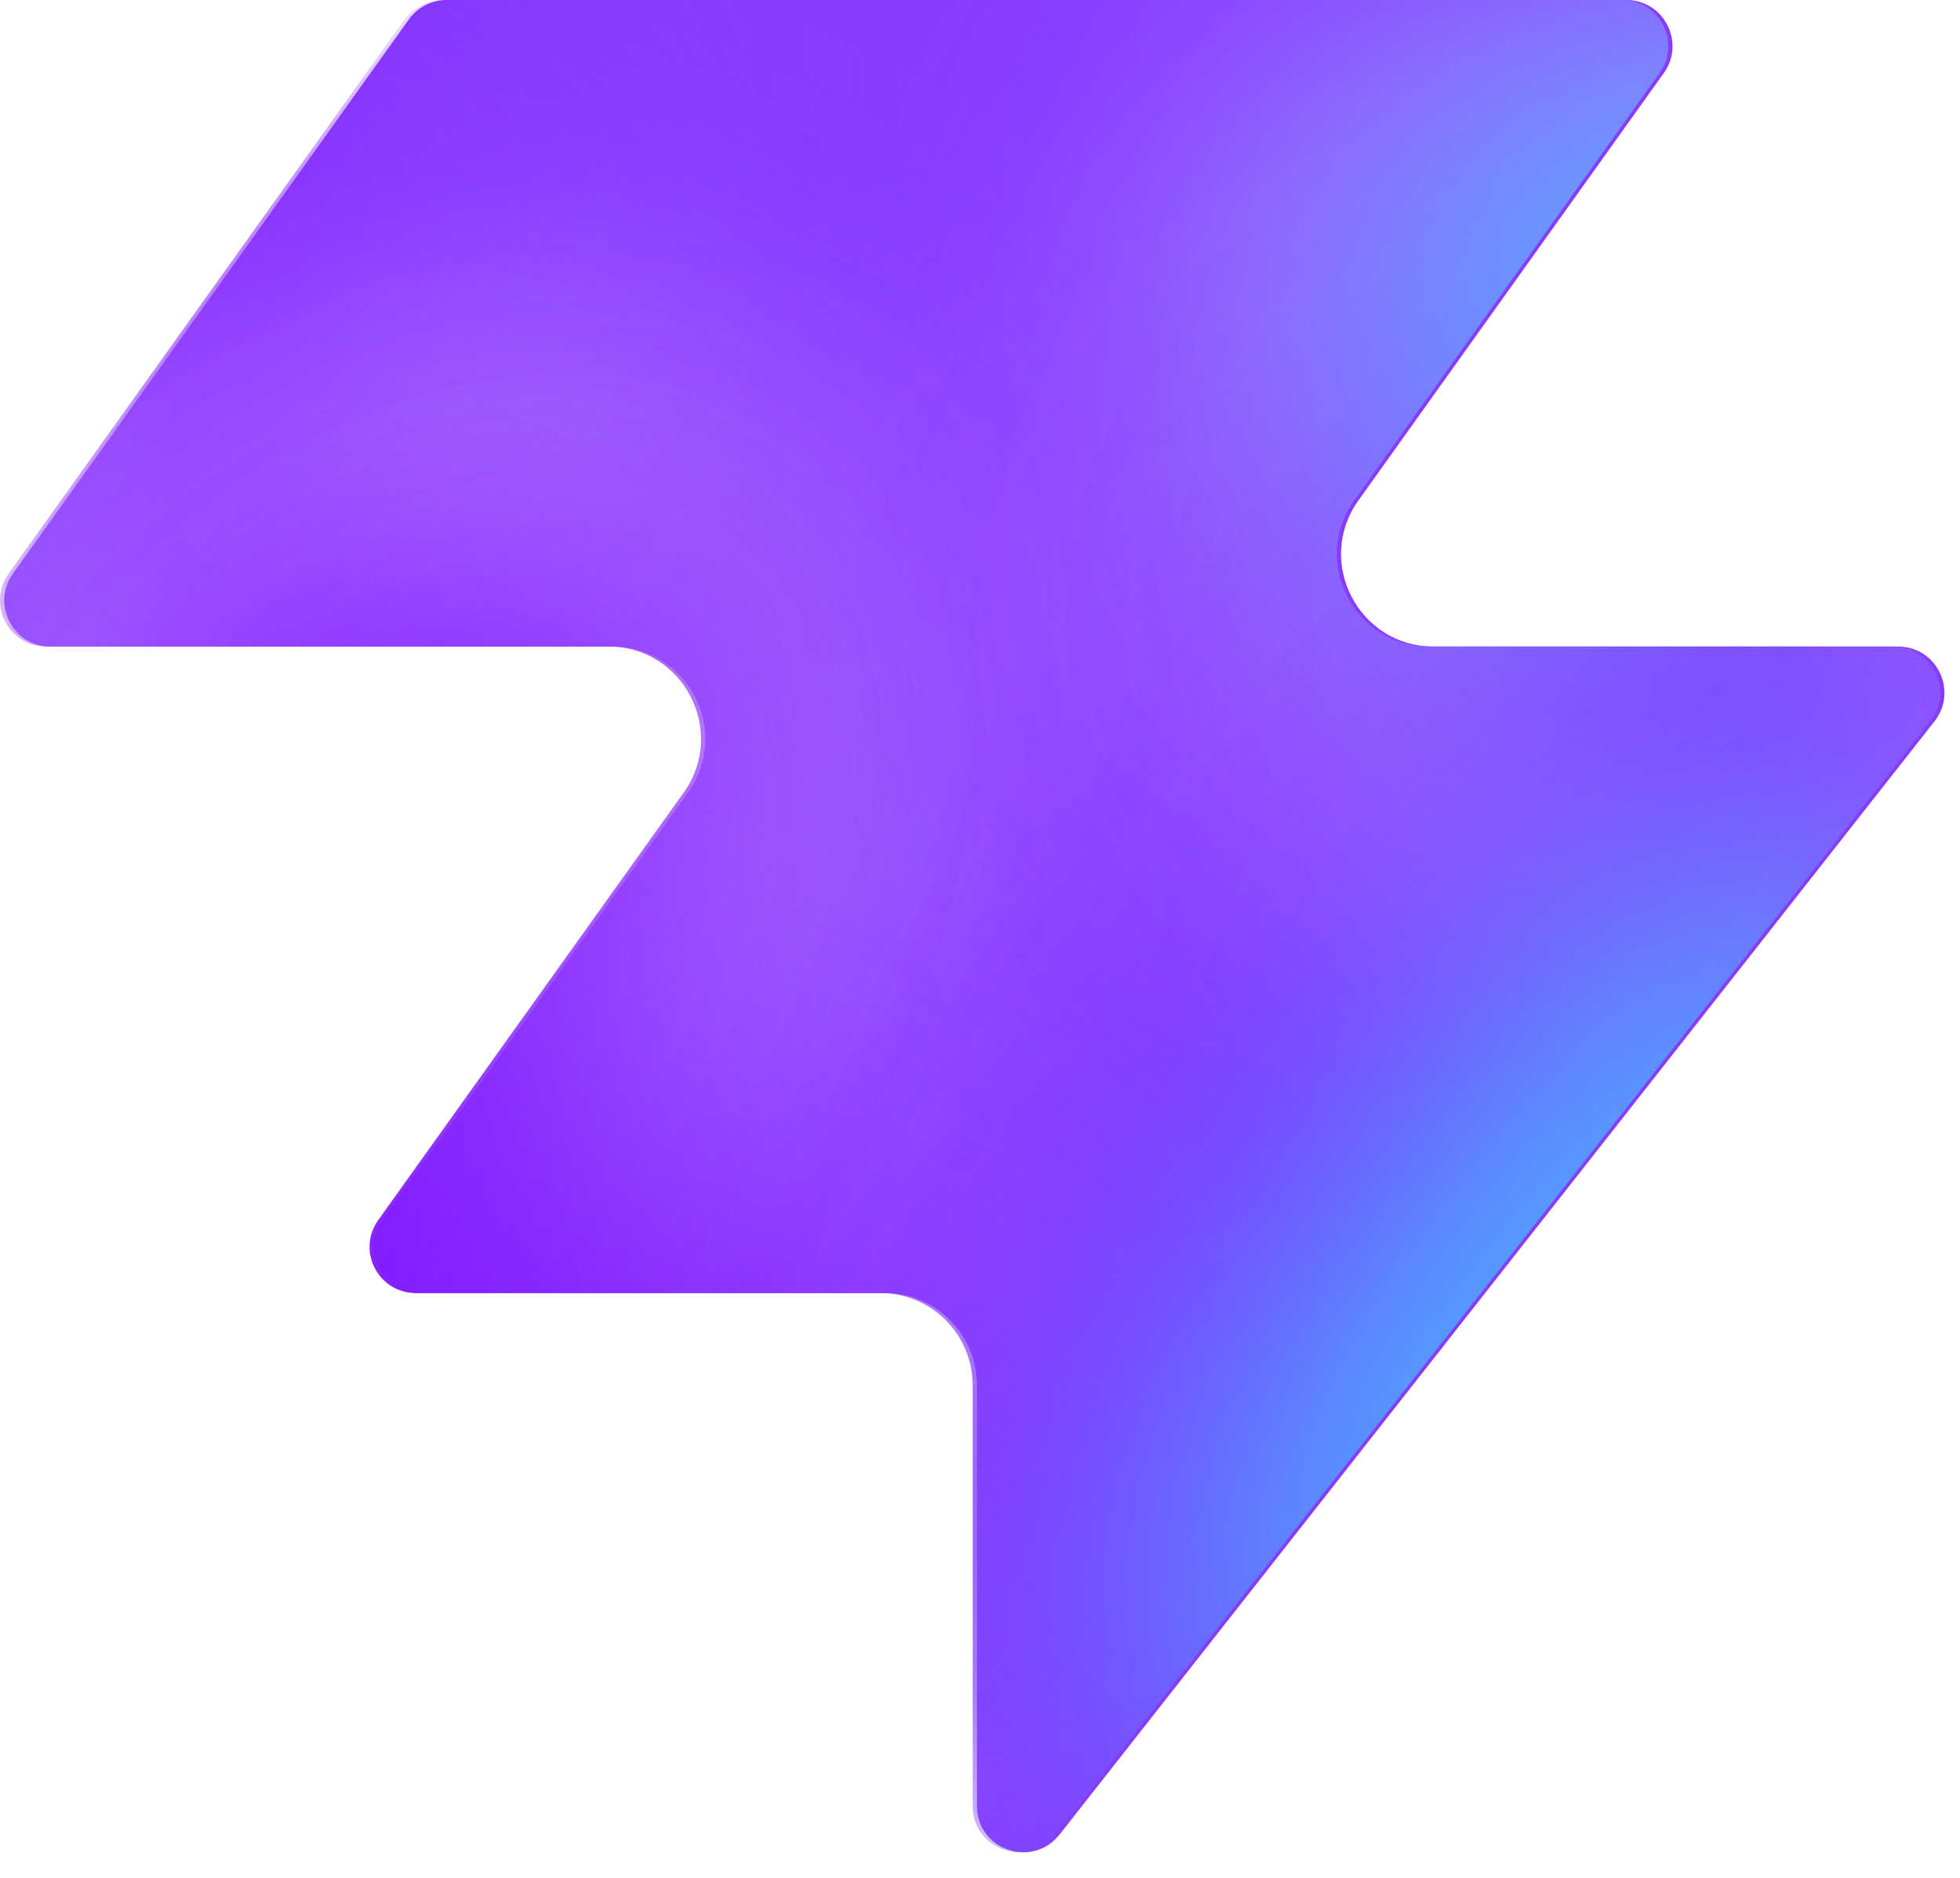
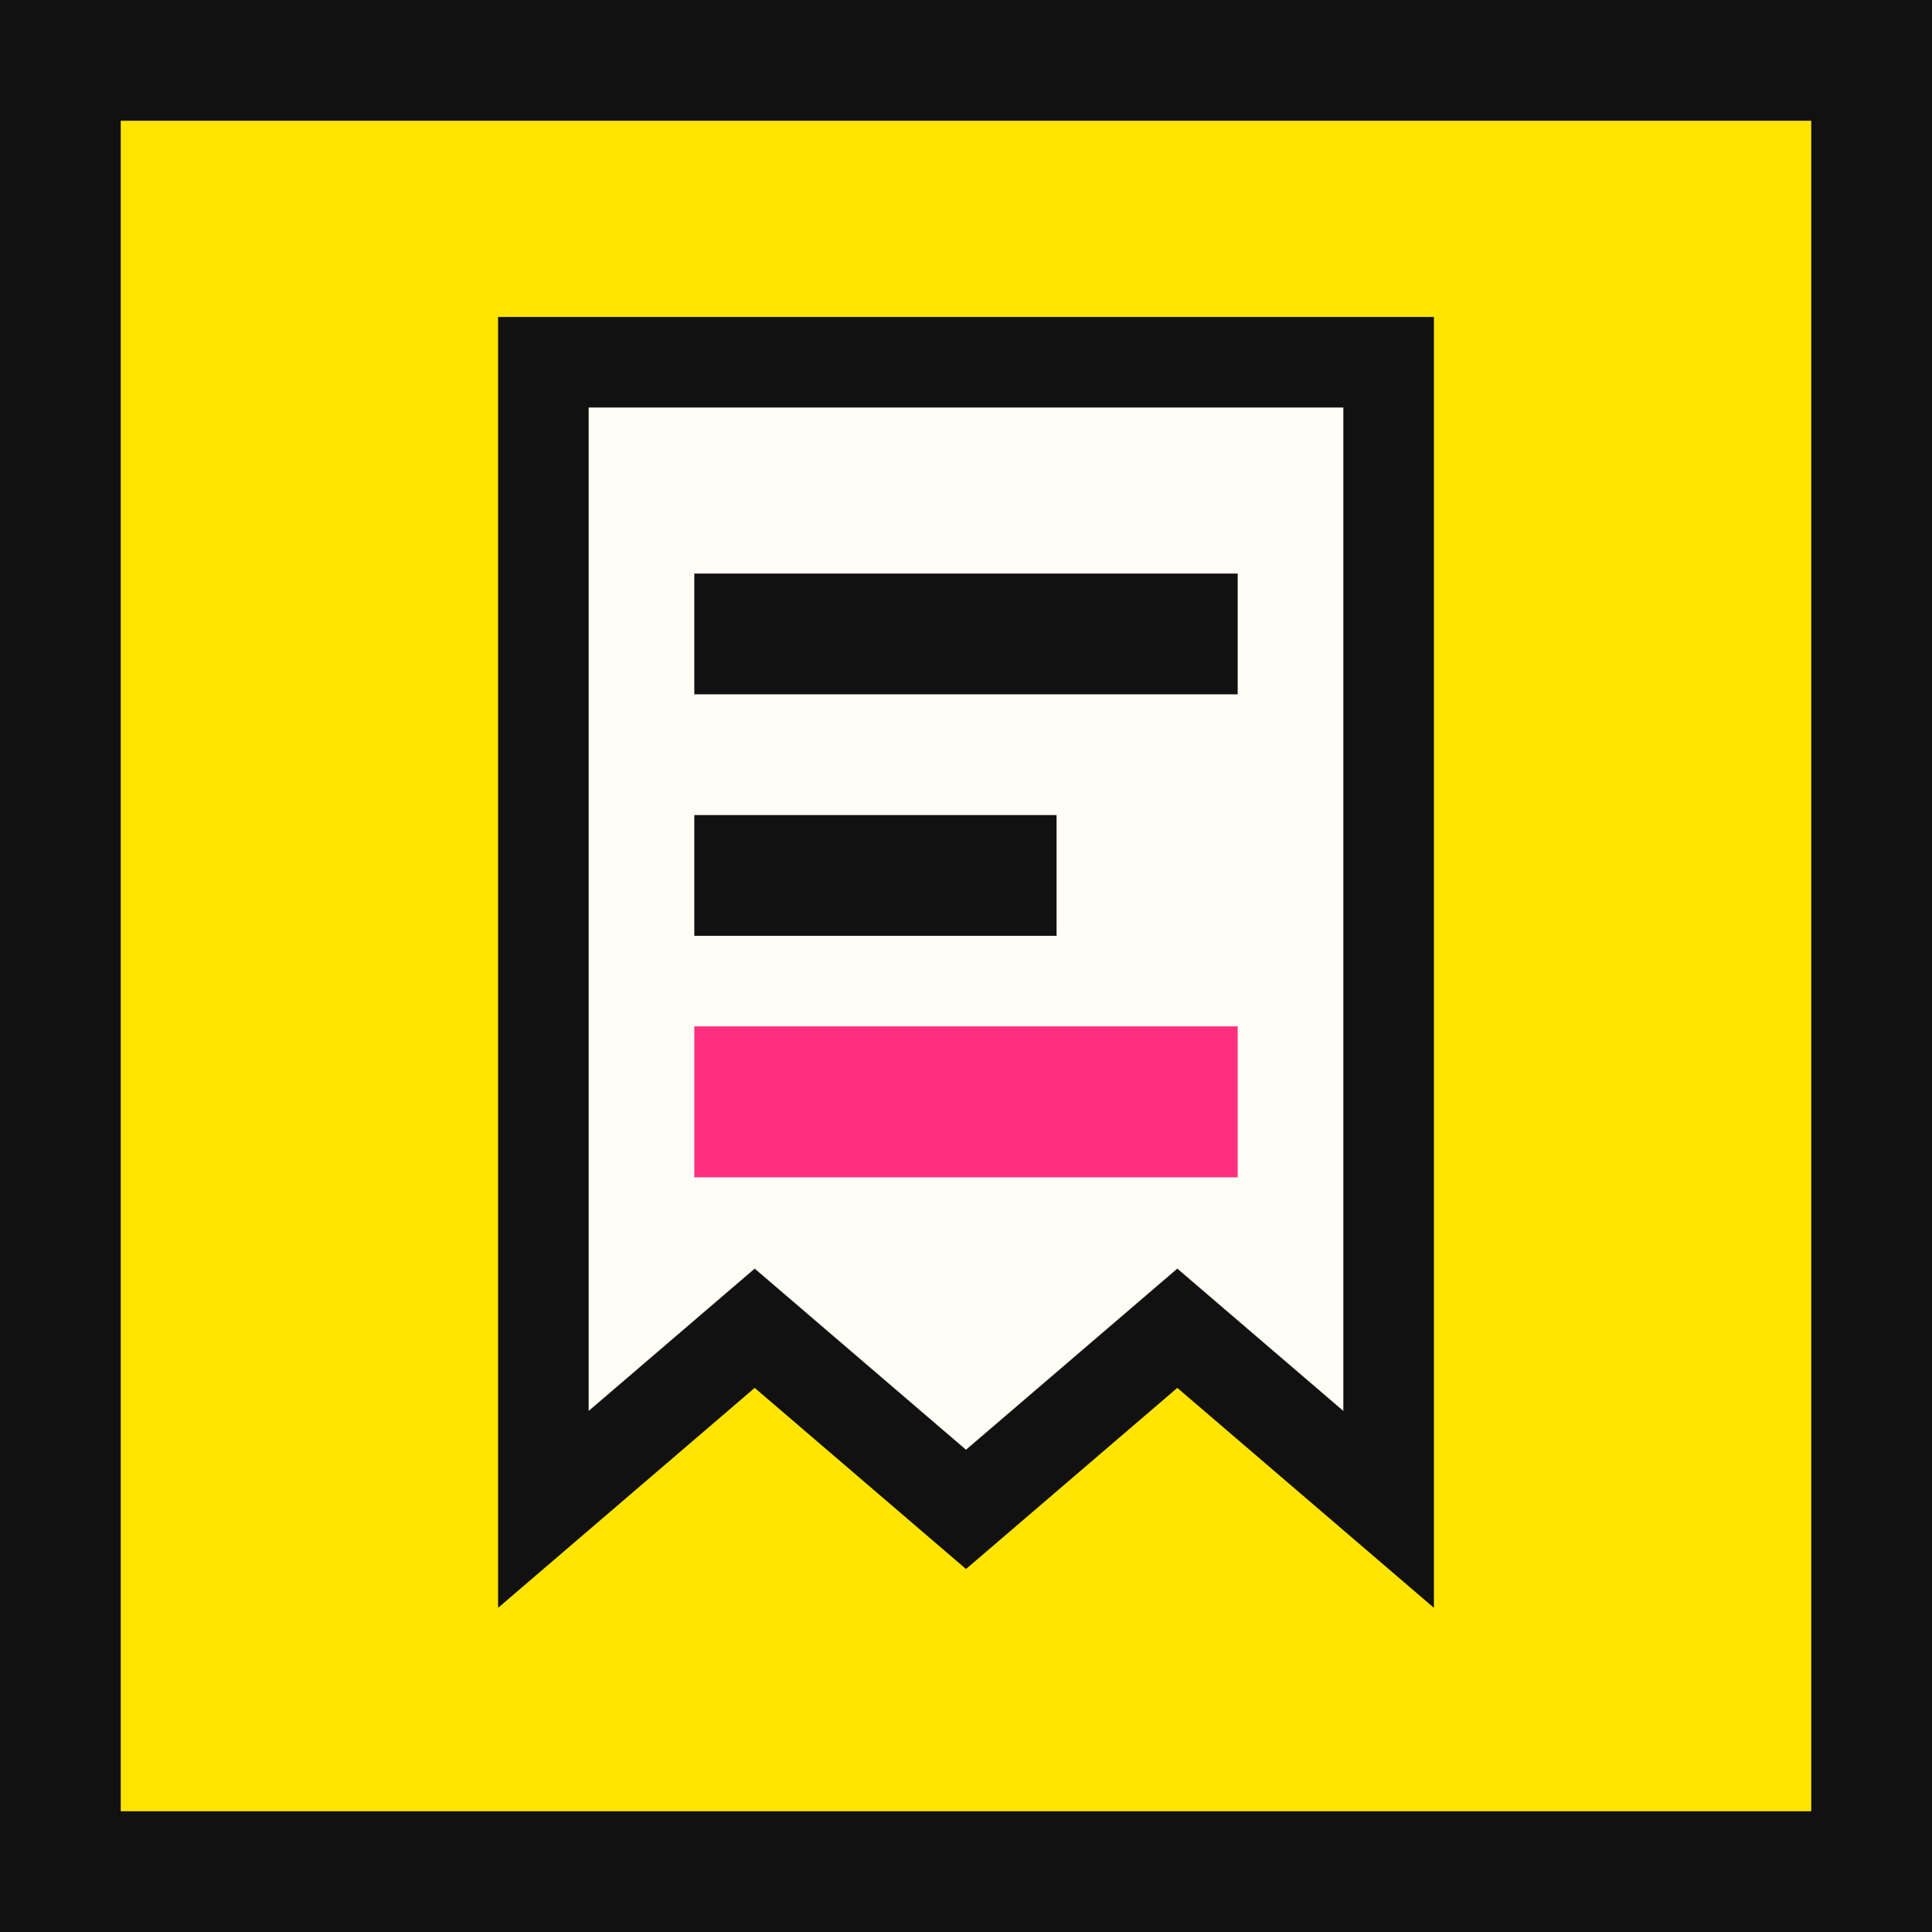
- <svg xmlns="http://www.w3.org/2000/svg" width="48" height="46" fill="none" viewBox="0 0 48 46">
-   <path fill="#863bff" d="M25.946 44.938c-.664.845-2.021.375-2.021-.698V33.937a2.26 2.26 0 0 0-2.262-2.262H10.287c-.92 0-1.456-1.04-.92-1.788l7.48-10.471c1.07-1.497 0-3.578-1.842-3.578H1.237c-.92 0-1.456-1.04-.92-1.788L10.013.474c.214-.297.556-.474.92-.474h28.894c.92 0 1.456 1.04.92 1.788l-7.48 10.471c-1.07 1.498 0 3.579 1.842 3.579h11.377c.943 0 1.473 1.088.89 1.83L25.947 44.94z" style="fill:#863bff;fill:color(display-p3 .525 .23 1);fill-opacity:1" />
-   <mask id="a" width="48" height="46" x="0" y="0" maskUnits="userSpaceOnUse" style="mask-type:alpha">
-     <path fill="#000" d="M25.842 44.938c-.664.844-2.021.375-2.021-.698V33.937a2.26 2.26 0 0 0-2.262-2.262H10.183c-.92 0-1.456-1.04-.92-1.788l7.48-10.471c1.07-1.498 0-3.579-1.842-3.579H1.133c-.92 0-1.456-1.04-.92-1.787L9.91.473c.214-.297.556-.474.92-.474h28.894c.92 0 1.456 1.04.92 1.788l-7.48 10.471c-1.07 1.498 0 3.578 1.842 3.578h11.377c.943 0 1.473 1.088.89 1.832L25.843 44.94z" style="fill:#000;fill-opacity:1" />
-   </mask>
-   <g mask="url(#a)">
-     <g filter="url(#b)">
-       <ellipse cx="5.508" cy="14.704" fill="#ede6ff" rx="5.508" ry="14.704" style="fill:#ede6ff;fill:color(display-p3 .927 .903 1);fill-opacity:1" transform="matrix(.00324 1 1 -.00324 -4.47 31.516)" />
-     </g>
-     <g filter="url(#c)">
-       <ellipse cx="10.399" cy="29.851" fill="#ede6ff" rx="10.399" ry="29.851" style="fill:#ede6ff;fill:color(display-p3 .927 .903 1);fill-opacity:1" transform="matrix(.00324 1 1 -.00324 -39.328 7.883)" />
-     </g>
-     <g filter="url(#d)">
-       <ellipse cx="5.508" cy="30.487" fill="#7e14ff" rx="5.508" ry="30.487" style="fill:#7e14ff;fill:color(display-p3 .492 .077 1);fill-opacity:1" transform="rotate(89.814 -25.913 -14.639)scale(1 -1)" />
-     </g>
-     <g filter="url(#e)">
-       <ellipse cx="5.508" cy="30.599" fill="#7e14ff" rx="5.508" ry="30.599" style="fill:#7e14ff;fill:color(display-p3 .492 .077 1);fill-opacity:1" transform="rotate(89.814 -32.644 -3.334)scale(1 -1)" />
-     </g>
-     <g filter="url(#f)">
-       <ellipse cx="5.508" cy="30.599" fill="#7e14ff" rx="5.508" ry="30.599" style="fill:#7e14ff;fill:color(display-p3 .492 .077 1);fill-opacity:1" transform="matrix(.00324 1 1 -.00324 -34.34 30.47)" />
-     </g>
-     <g filter="url(#g)">
-       <ellipse cx="14.072" cy="22.078" fill="#ede6ff" rx="14.072" ry="22.078" style="fill:#ede6ff;fill:color(display-p3 .927 .903 1);fill-opacity:1" transform="rotate(93.35 24.506 48.493)scale(-1 1)" />
-     </g>
-     <g filter="url(#h)">
-       <ellipse cx="3.47" cy="21.501" fill="#7e14ff" rx="3.47" ry="21.501" style="fill:#7e14ff;fill:color(display-p3 .492 .077 1);fill-opacity:1" transform="rotate(89.009 28.708 47.59)scale(-1 1)" />
-     </g>
-     <g filter="url(#i)">
-       <ellipse cx="3.47" cy="21.501" fill="#7e14ff" rx="3.47" ry="21.501" style="fill:#7e14ff;fill:color(display-p3 .492 .077 1);fill-opacity:1" transform="rotate(89.009 28.708 47.59)scale(-1 1)" />
-     </g>
-     <g filter="url(#j)">
-       <ellipse cx=".387" cy="8.972" fill="#7e14ff" rx="4.407" ry="29.108" style="fill:#7e14ff;fill:color(display-p3 .492 .077 1);fill-opacity:1" transform="rotate(39.51 .387 8.972)" />
-     </g>
-     <g filter="url(#k)">
-       <ellipse cx="47.523" cy="-6.092" fill="#7e14ff" rx="4.407" ry="29.108" style="fill:#7e14ff;fill:color(display-p3 .492 .077 1);fill-opacity:1" transform="rotate(37.892 47.523 -6.092)" />
-     </g>
-     <g filter="url(#l)">
-       <ellipse cx="41.412" cy="6.333" fill="#47bfff" rx="5.971" ry="9.665" style="fill:#47bfff;fill:color(display-p3 .28 .748 1);fill-opacity:1" transform="rotate(37.892 41.412 6.333)" />
-     </g>
-     <g filter="url(#m)">
-       <ellipse cx="-1.879" cy="38.332" fill="#7e14ff" rx="4.407" ry="29.108" style="fill:#7e14ff;fill:color(display-p3 .492 .077 1);fill-opacity:1" transform="rotate(37.892 -1.88 38.332)" />
-     </g>
-     <g filter="url(#n)">
-       <ellipse cx="-1.879" cy="38.332" fill="#7e14ff" rx="4.407" ry="29.108" style="fill:#7e14ff;fill:color(display-p3 .492 .077 1);fill-opacity:1" transform="rotate(37.892 -1.88 38.332)" />
-     </g>
-     <g filter="url(#o)">
-       <ellipse cx="35.651" cy="29.907" fill="#7e14ff" rx="4.407" ry="29.108" style="fill:#7e14ff;fill:color(display-p3 .492 .077 1);fill-opacity:1" transform="rotate(37.892 35.651 29.907)" />
-     </g>
-     <g filter="url(#p)">
-       <ellipse cx="38.418" cy="32.4" fill="#47bfff" rx="5.971" ry="15.297" style="fill:#47bfff;fill:color(display-p3 .28 .748 1);fill-opacity:1" transform="rotate(37.892 38.418 32.4)" />
-     </g>
-   </g>
-   <defs>
-     <filter id="b" width="60.045" height="41.654" x="-19.77" y="16.149" color-interpolation-filters="sRGB" filterUnits="userSpaceOnUse">
-       <feFlood flood-opacity="0" result="BackgroundImageFix" />
-       <feBlend in="SourceGraphic" in2="BackgroundImageFix" result="shape" />
-       <feGaussianBlur result="effect1_foregroundBlur_2002_17158" stdDeviation="7.659" />
-     </filter>
-     <filter id="c" width="90.34" height="51.437" x="-54.613" y="-7.533" color-interpolation-filters="sRGB" filterUnits="userSpaceOnUse">
-       <feFlood flood-opacity="0" result="BackgroundImageFix" />
-       <feBlend in="SourceGraphic" in2="BackgroundImageFix" result="shape" />
-       <feGaussianBlur result="effect1_foregroundBlur_2002_17158" stdDeviation="7.659" />
-     </filter>
-     <filter id="d" width="79.355" height="29.4" x="-49.64" y="2.03" color-interpolation-filters="sRGB" filterUnits="userSpaceOnUse">
-       <feFlood flood-opacity="0" result="BackgroundImageFix" />
-       <feBlend in="SourceGraphic" in2="BackgroundImageFix" result="shape" />
-       <feGaussianBlur result="effect1_foregroundBlur_2002_17158" stdDeviation="4.596" />
-     </filter>
-     <filter id="e" width="79.579" height="29.4" x="-45.045" y="20.029" color-interpolation-filters="sRGB" filterUnits="userSpaceOnUse">
-       <feFlood flood-opacity="0" result="BackgroundImageFix" />
-       <feBlend in="SourceGraphic" in2="BackgroundImageFix" result="shape" />
-       <feGaussianBlur result="effect1_foregroundBlur_2002_17158" stdDeviation="4.596" />
-     </filter>
-     <filter id="f" width="79.579" height="29.4" x="-43.513" y="21.178" color-interpolation-filters="sRGB" filterUnits="userSpaceOnUse">
-       <feFlood flood-opacity="0" result="BackgroundImageFix" />
-       <feBlend in="SourceGraphic" in2="BackgroundImageFix" result="shape" />
-       <feGaussianBlur result="effect1_foregroundBlur_2002_17158" stdDeviation="4.596" />
-     </filter>
-     <filter id="g" width="74.749" height="58.852" x="15.756" y="-17.901" color-interpolation-filters="sRGB" filterUnits="userSpaceOnUse">
-       <feFlood flood-opacity="0" result="BackgroundImageFix" />
-       <feBlend in="SourceGraphic" in2="BackgroundImageFix" result="shape" />
-       <feGaussianBlur result="effect1_foregroundBlur_2002_17158" stdDeviation="7.659" />
-     </filter>
-     <filter id="h" width="61.377" height="25.362" x="23.548" y="2.284" color-interpolation-filters="sRGB" filterUnits="userSpaceOnUse">
-       <feFlood flood-opacity="0" result="BackgroundImageFix" />
-       <feBlend in="SourceGraphic" in2="BackgroundImageFix" result="shape" />
-       <feGaussianBlur result="effect1_foregroundBlur_2002_17158" stdDeviation="4.596" />
-     </filter>
-     <filter id="i" width="61.377" height="25.362" x="23.548" y="2.284" color-interpolation-filters="sRGB" filterUnits="userSpaceOnUse">
-       <feFlood flood-opacity="0" result="BackgroundImageFix" />
-       <feBlend in="SourceGraphic" in2="BackgroundImageFix" result="shape" />
-       <feGaussianBlur result="effect1_foregroundBlur_2002_17158" stdDeviation="4.596" />
-     </filter>
-     <filter id="j" width="56.045" height="63.649" x="-27.636" y="-22.853" color-interpolation-filters="sRGB" filterUnits="userSpaceOnUse">
-       <feFlood flood-opacity="0" result="BackgroundImageFix" />
-       <feBlend in="SourceGraphic" in2="BackgroundImageFix" result="shape" />
-       <feGaussianBlur result="effect1_foregroundBlur_2002_17158" stdDeviation="4.596" />
-     </filter>
-     <filter id="k" width="54.814" height="64.646" x="20.116" y="-38.415" color-interpolation-filters="sRGB" filterUnits="userSpaceOnUse">
-       <feFlood flood-opacity="0" result="BackgroundImageFix" />
-       <feBlend in="SourceGraphic" in2="BackgroundImageFix" result="shape" />
-       <feGaussianBlur result="effect1_foregroundBlur_2002_17158" stdDeviation="4.596" />
-     </filter>
-     <filter id="l" width="33.541" height="35.313" x="24.641" y="-11.323" color-interpolation-filters="sRGB" filterUnits="userSpaceOnUse">
-       <feFlood flood-opacity="0" result="BackgroundImageFix" />
-       <feBlend in="SourceGraphic" in2="BackgroundImageFix" result="shape" />
-       <feGaussianBlur result="effect1_foregroundBlur_2002_17158" stdDeviation="4.596" />
-     </filter>
-     <filter id="m" width="54.814" height="64.646" x="-29.286" y="6.009" color-interpolation-filters="sRGB" filterUnits="userSpaceOnUse">
-       <feFlood flood-opacity="0" result="BackgroundImageFix" />
-       <feBlend in="SourceGraphic" in2="BackgroundImageFix" result="shape" />
-       <feGaussianBlur result="effect1_foregroundBlur_2002_17158" stdDeviation="4.596" />
-     </filter>
-     <filter id="n" width="54.814" height="64.646" x="-29.286" y="6.009" color-interpolation-filters="sRGB" filterUnits="userSpaceOnUse">
-       <feFlood flood-opacity="0" result="BackgroundImageFix" />
-       <feBlend in="SourceGraphic" in2="BackgroundImageFix" result="shape" />
-       <feGaussianBlur result="effect1_foregroundBlur_2002_17158" stdDeviation="4.596" />
-     </filter>
-     <filter id="o" width="54.814" height="64.646" x="8.244" y="-2.416" color-interpolation-filters="sRGB" filterUnits="userSpaceOnUse">
-       <feFlood flood-opacity="0" result="BackgroundImageFix" />
-       <feBlend in="SourceGraphic" in2="BackgroundImageFix" result="shape" />
-       <feGaussianBlur result="effect1_foregroundBlur_2002_17158" stdDeviation="4.596" />
-     </filter>
-     <filter id="p" width="39.409" height="43.623" x="18.713" y="10.588" color-interpolation-filters="sRGB" filterUnits="userSpaceOnUse">
-       <feFlood flood-opacity="0" result="BackgroundImageFix" />
-       <feBlend in="SourceGraphic" in2="BackgroundImageFix" result="shape" />
-       <feGaussianBlur result="effect1_foregroundBlur_2002_17158" stdDeviation="4.596" />
-     </filter>
-   </defs>
+ <svg xmlns="http://www.w3.org/2000/svg" viewBox="0 0 64 64">
+   <rect x="2" y="2" width="60" height="60" fill="#ffe500" stroke="#111" stroke-width="4" />
+   <path d="M18 12H46V50L39 44L32 50L25 44L18 50Z" fill="#fffdf5" stroke="#111" stroke-width="3" stroke-linejoin="miter" />
+   <rect x="23" y="19" width="18" height="4" fill="#111" />
+   <rect x="23" y="27" width="12" height="4" fill="#111" />
+   <rect x="23" y="34" width="18" height="5" fill="#ff2e7e" />
</svg>
